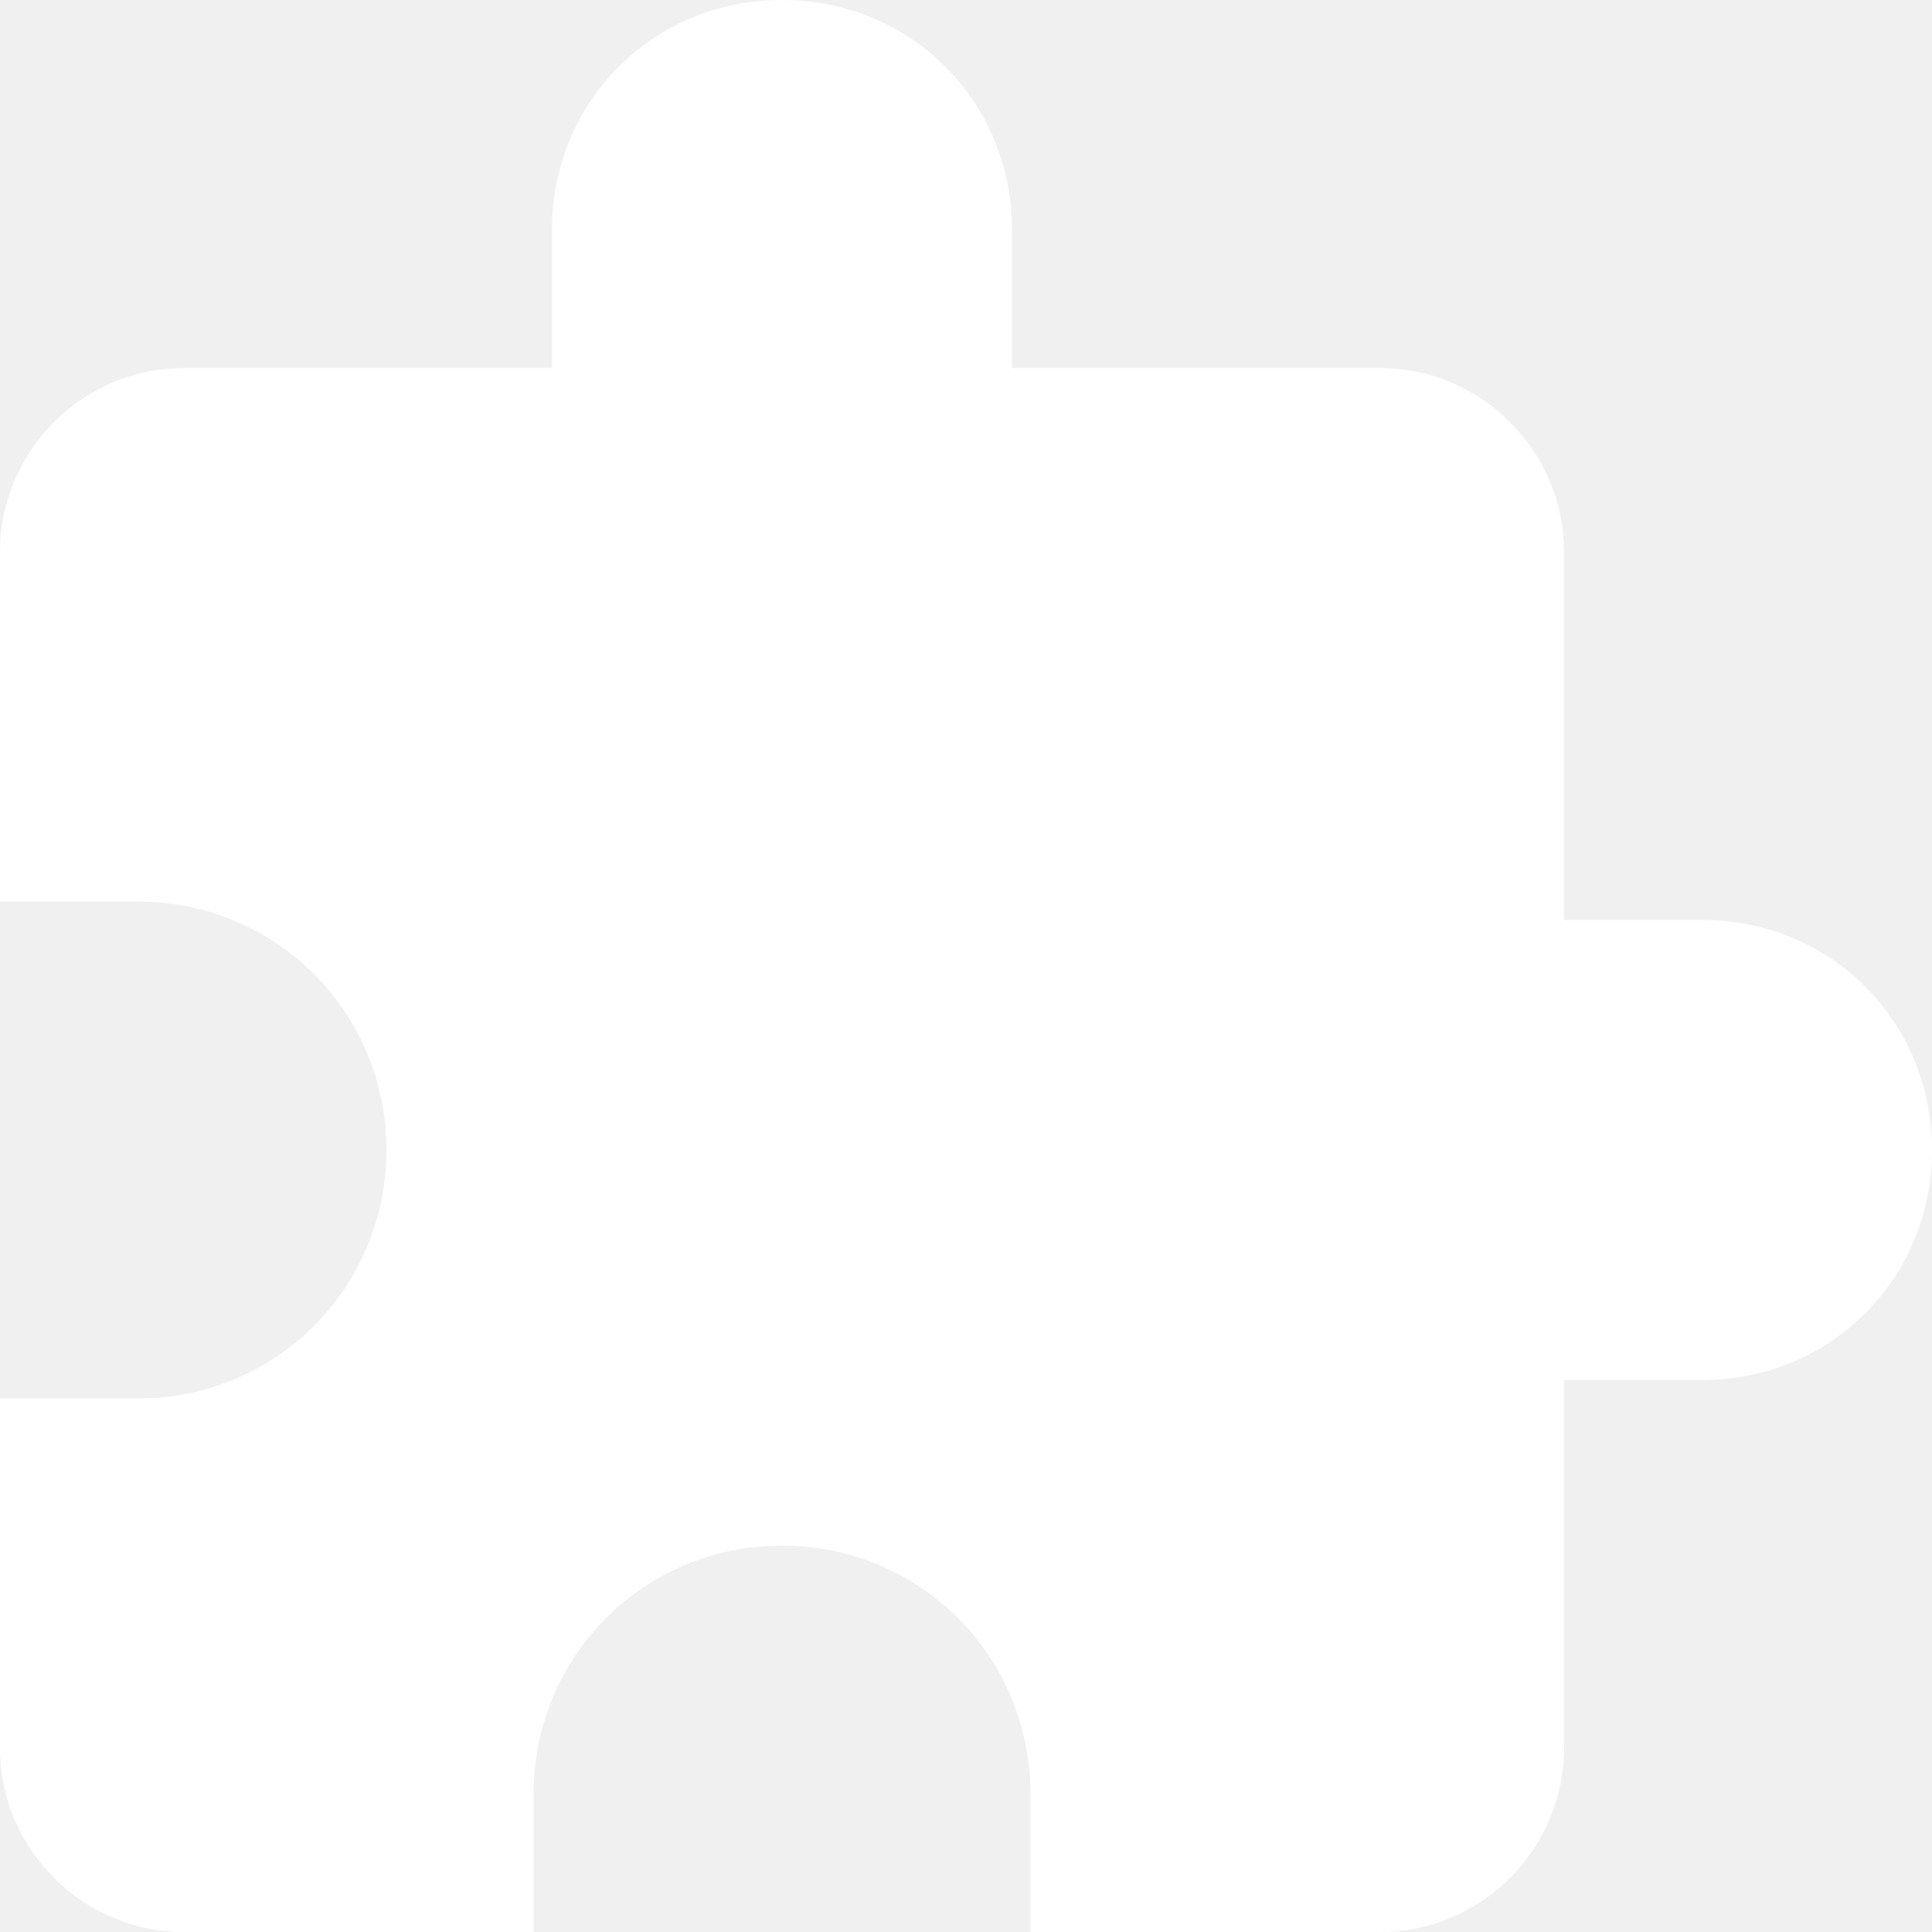
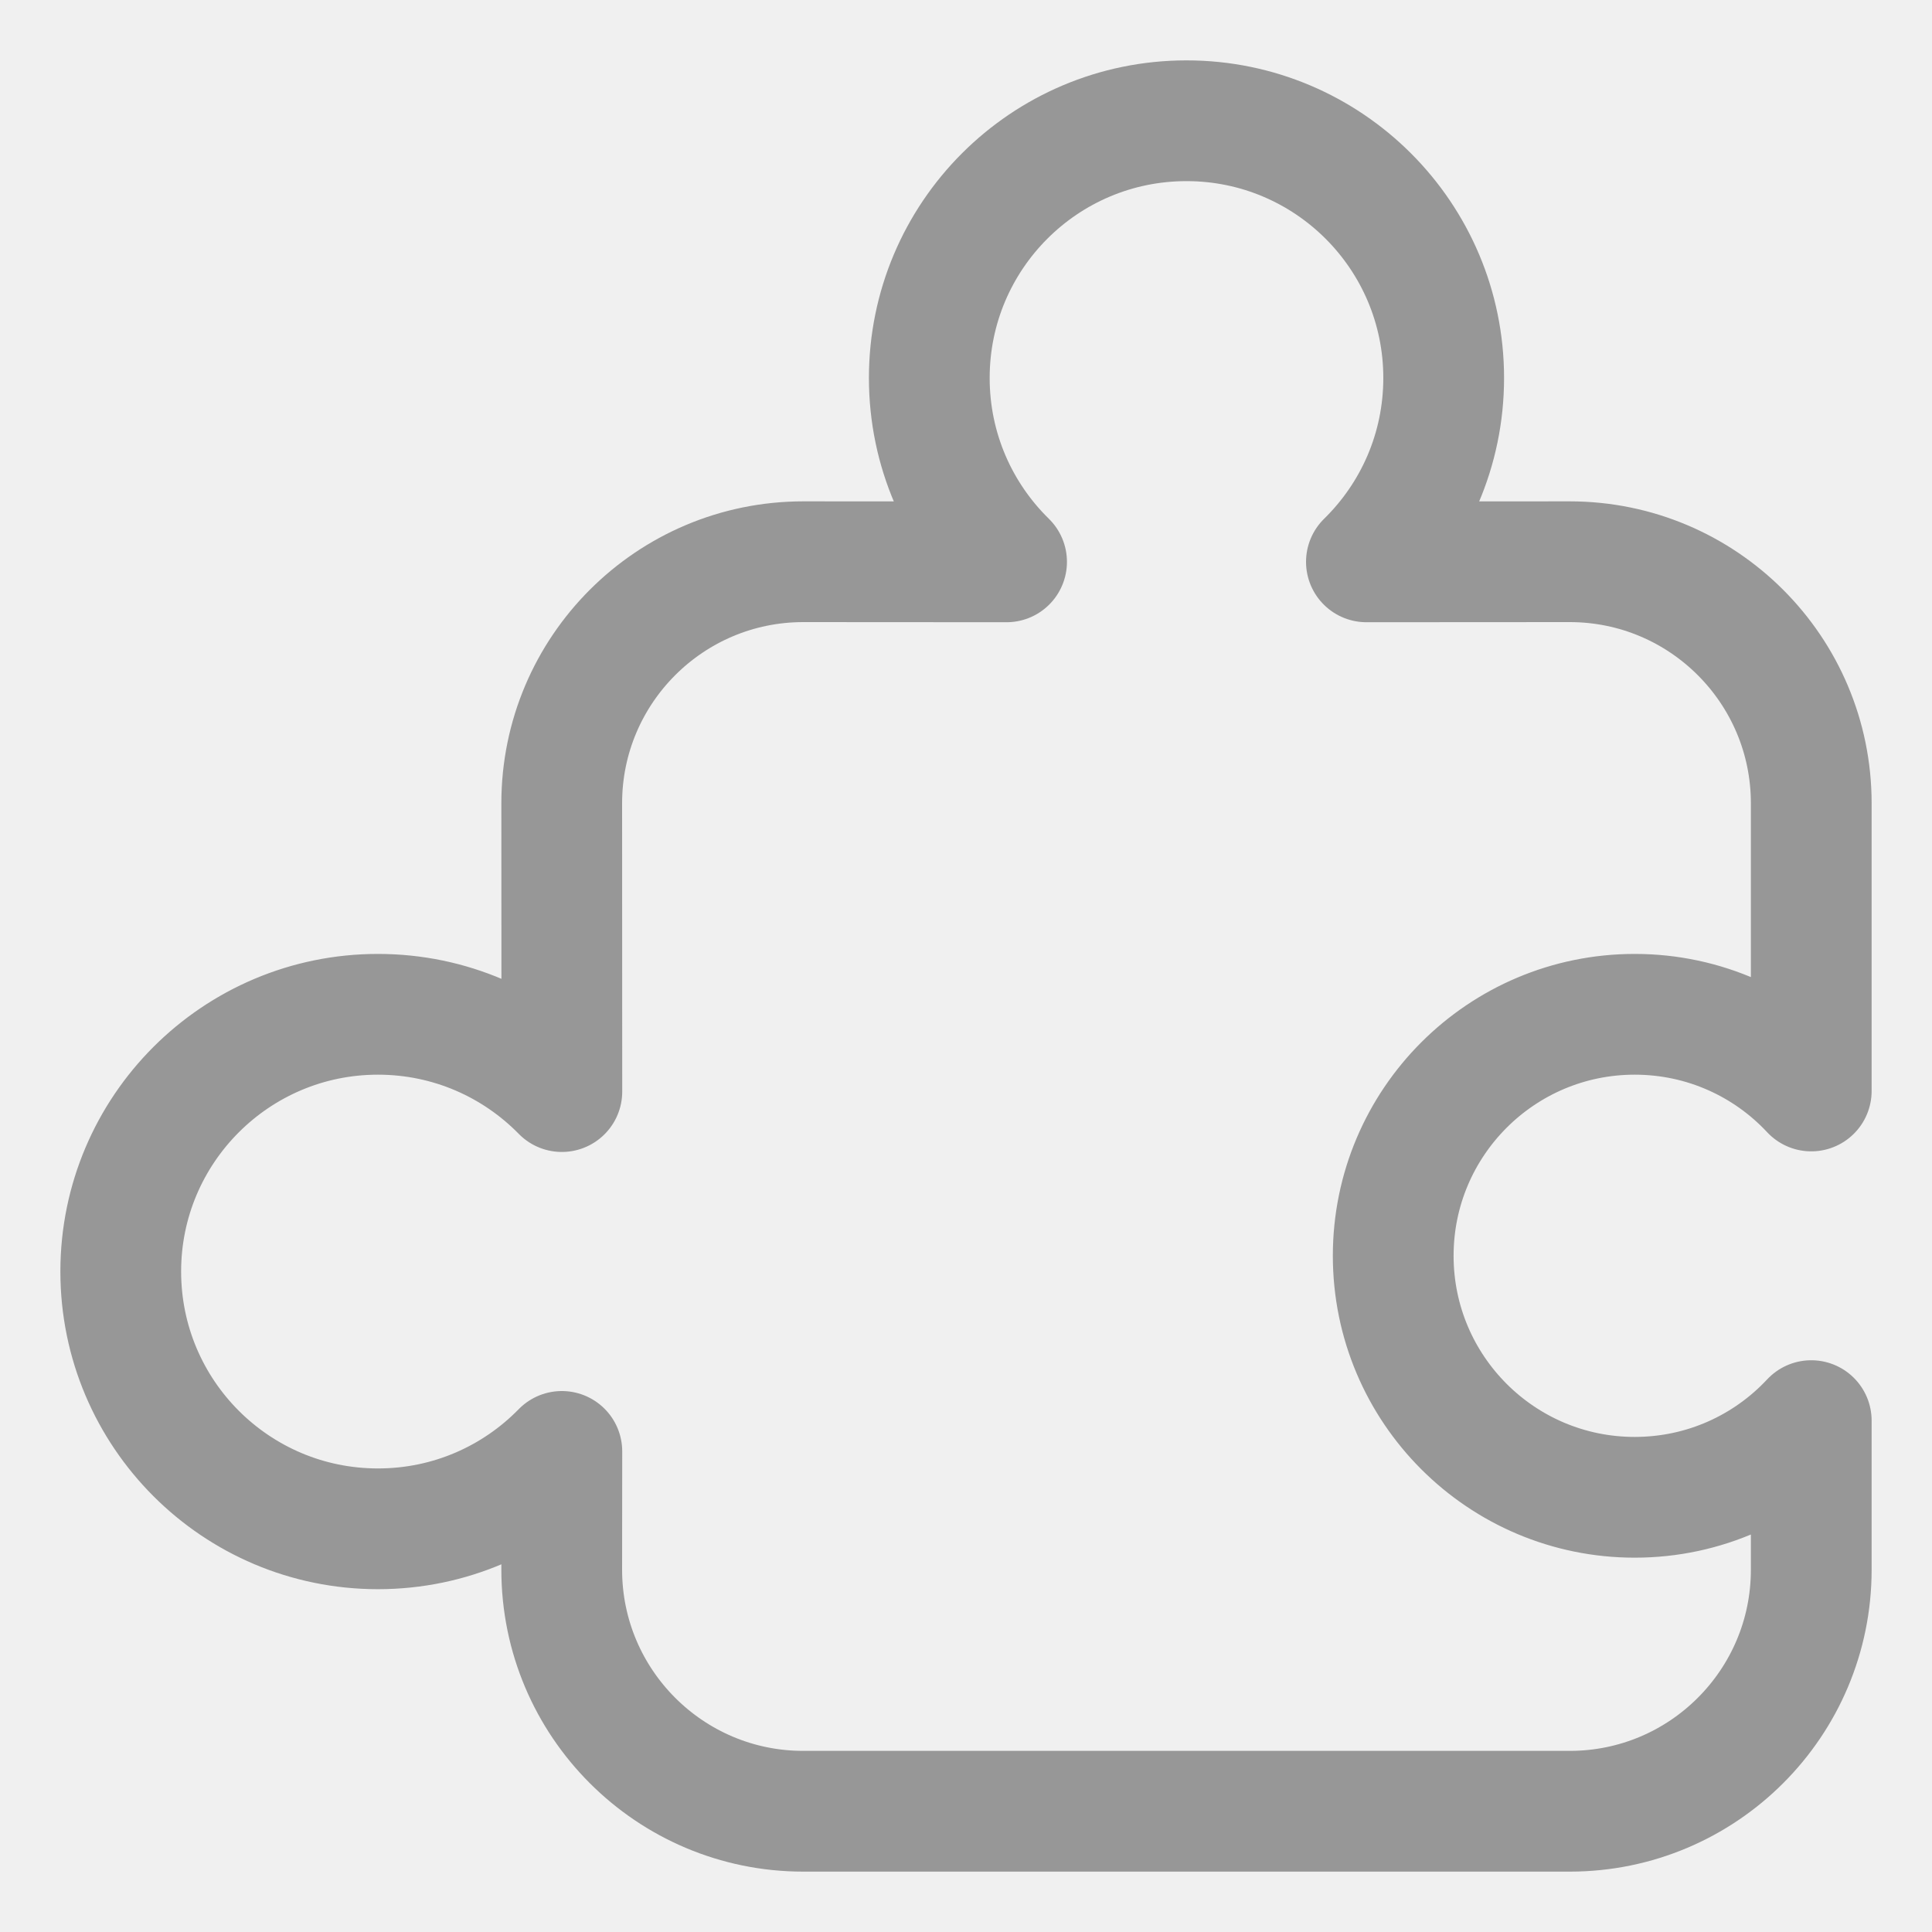
- <svg xmlns="http://www.w3.org/2000/svg" version="1.1" id="Capa_1" x="0px" y="0px" width="535.5px" height="535.5px" viewBox="0 0 535.5 535.5" style="enable-background:new 0 0 535.5 535.5;" xml:space="preserve">
-   <g>
-     <g id="extension">
-       <path fill="#ffffff" d="M471.75,255H433.5V153c0-28.05-22.95-51-51-51h-102V63.75C280.5,28.05,252.45,0,216.75,0S153,28.05,153,63.75V102H51    c-28.05,0-51,22.95-51,51v96.9h38.25c38.25,0,68.85,30.6,68.85,68.85S76.5,387.6,38.25,387.6H0v96.9c0,28.05,22.95,51,51,51h96.9    v-38.25c0-38.25,30.6-68.85,68.85-68.85s68.85,30.6,68.85,68.85v38.25h96.9c28.05,0,51-22.95,51-51v-102h38.25    c35.7,0,63.75-28.05,63.75-63.75S507.45,255,471.75,255z" />
-     </g>
+ <svg xmlns="http://www.w3.org/2000/svg" width="16px" height="16px" viewBox="0 0 16 16" version="1.1">
+   <g id="cloudide_plugin_icon" stroke="none" stroke-width="1" fill="none" fill-rule="evenodd" stroke-linejoin="round">
+     <path d="M9.826,1 C11.002,1 11.956,1.954 11.956,3.13 C11.956,3.727 11.711,4.266 11.316,4.653 L13,4.652 C14.104,4.652 15,5.548 15,6.652 L15,9.035 C14.635,8.644 14.115,8.4 13.538,8.4 C12.434,8.4 11.538,9.295 11.538,10.4 C11.538,11.505 12.434,12.4 13.538,12.4 C14.115,12.4 14.635,12.156 15,11.765 L15,13 C15,14.104 14.104,15 13,15 L6.652,15 C5.548,15 4.652,14.104 4.652,13 L4.653,12.02 C4.266,12.416 3.727,12.661 3.13,12.661 C1.954,12.661 1,11.707 1,10.53 C1,9.354 1.954,8.4 3.13,8.4 C3.727,8.4 4.266,8.645 4.653,9.04 L4.652,6.652 C4.652,5.548 5.548,4.652 6.652,4.652 L8.336,4.653 C7.941,4.266 7.696,3.727 7.696,3.13 C7.696,1.954 8.649,1 9.826,1 Z" id="cloudide_plugin_icon_path" stroke="#979797" />
  </g>
</svg>
